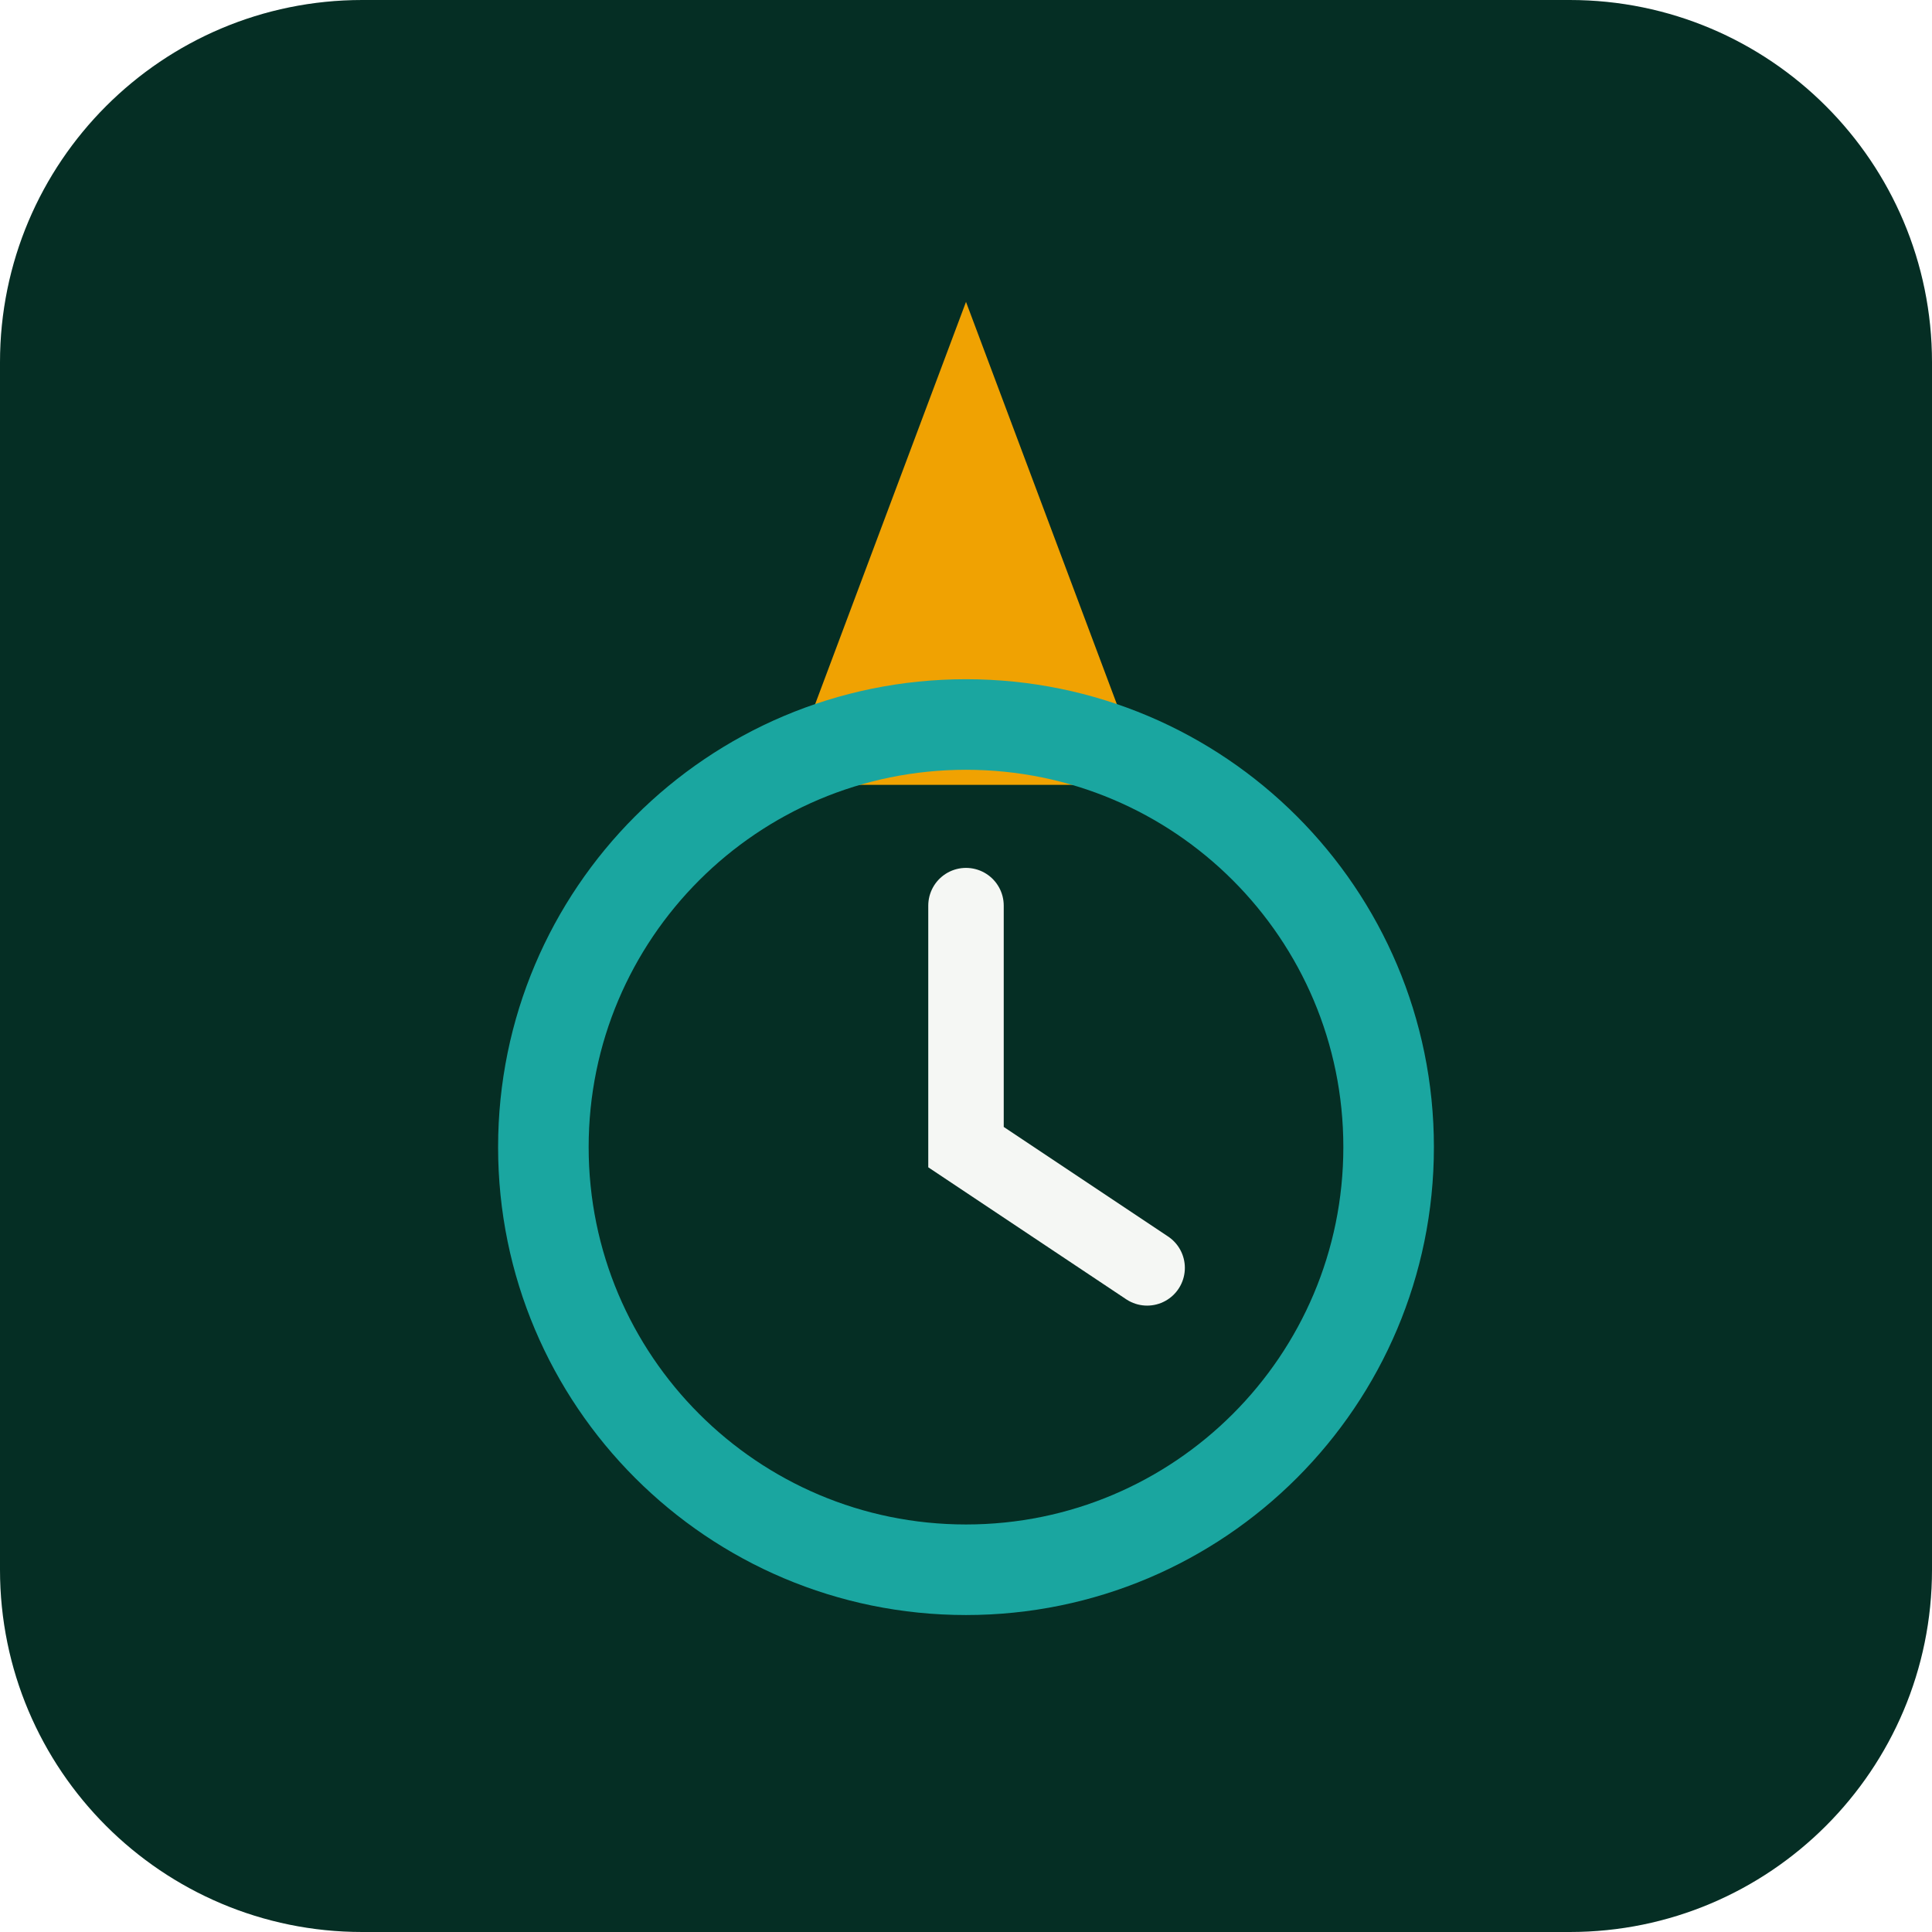
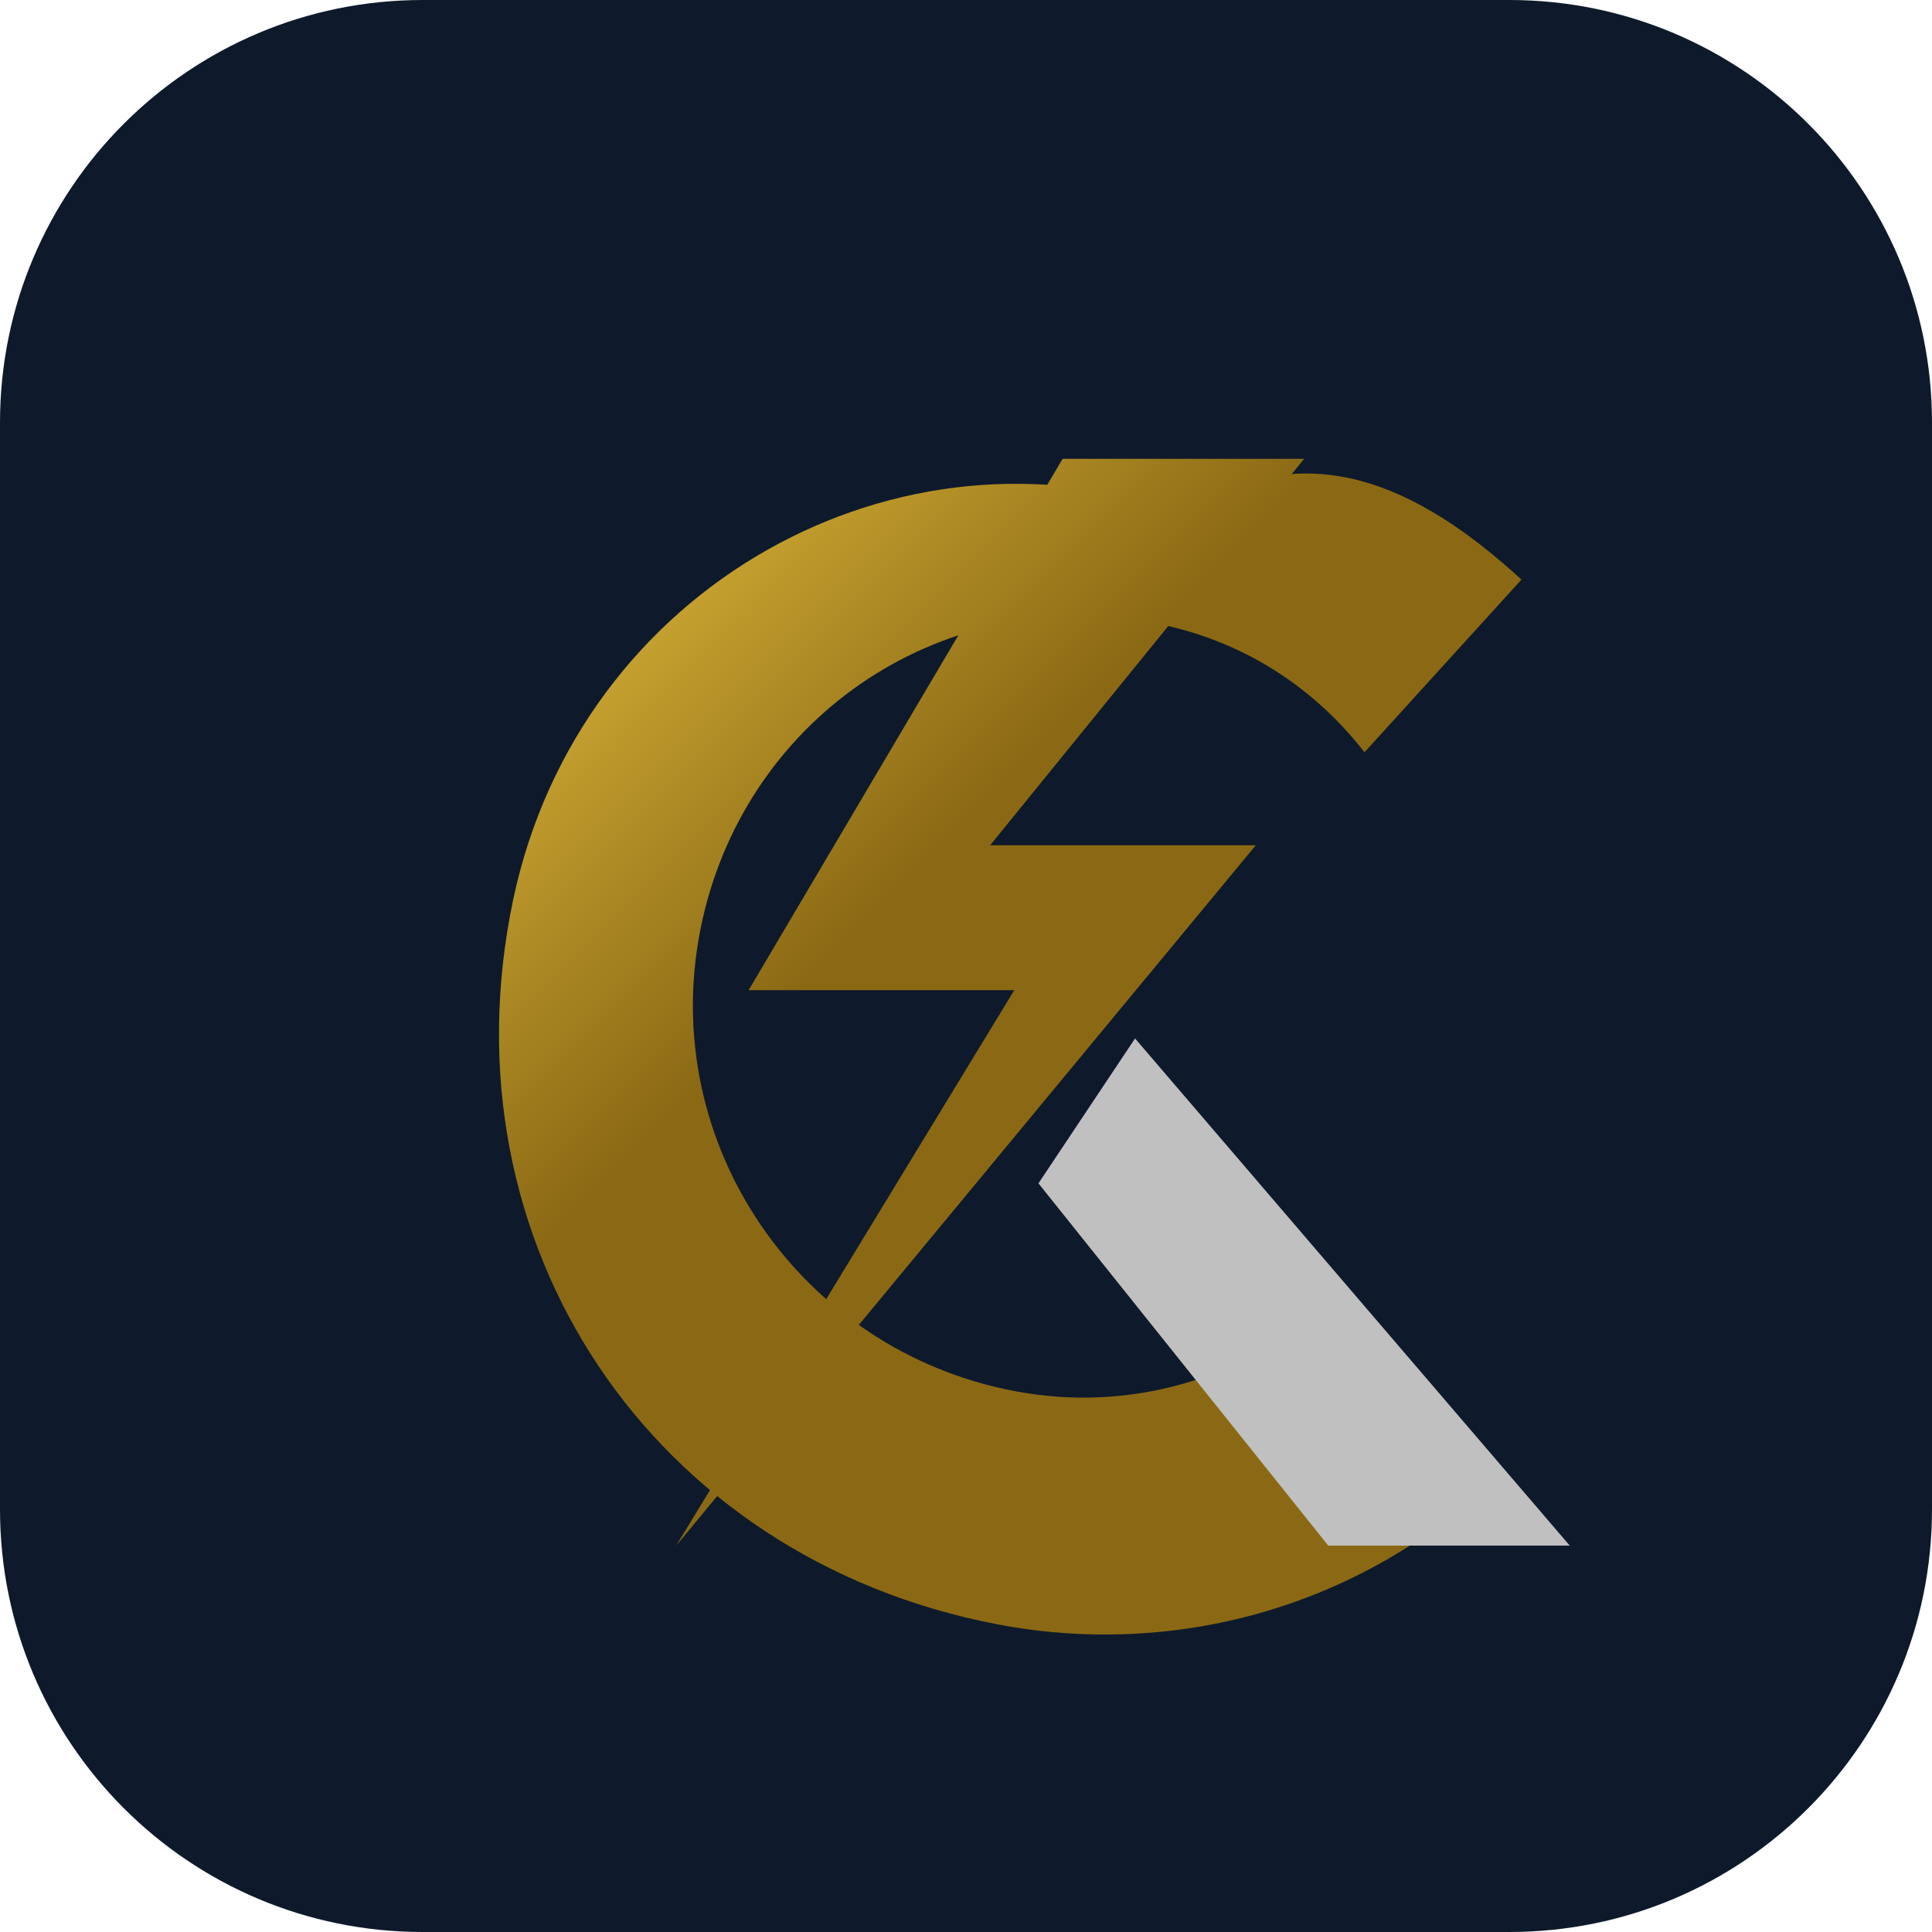
<svg xmlns="http://www.w3.org/2000/svg" viewBox="0 0 64 64" fill="none">
-   <rect width="64" height="64" rx="12" fill="#052E24" />
-   <path d="M32 10L38 26H26L32 10Z" fill="#F0A202" />
-   <circle cx="32" cy="38" r="14" stroke="#1AA6A0" stroke-width="3" fill="none" />
-   <path d="M32 30V38L38 42" stroke="#F5F7F4" stroke-width="2.5" stroke-linecap="round" />
+   <defs>
+     <linearGradient id="g" x1="10" y1="10" x2="54" y2="54" gradientUnits="userSpaceOnUse">
+       <stop offset="0%" stop-color="#F0D78C" />
+       <stop offset="40%" stop-color="#D4AF37" />
+       <stop offset="100%" stop-color="#8B6914" />
+     </linearGradient>
+   </defs>
+   <rect width="64" height="64" rx="14" fill="#0E1A2B" />
+   <g transform="translate(8,8) scale(0.4)">
+     <path fill="url(#g)" fill-rule="evenodd" d="M78 22.5C54.5 14 28 28.5 22.5 54.5 16.5 83 34 109 62.5 114.5c14.5 2.8 30-1.2 41.5-12.2l-13.8-14.5c-7.2 6.5-16.8 9.2-26.2 7.4-17.8-3.4-29.5-20.5-26-38.2 3.4-17.2 19.5-28.5 37-25.5 7.2 1.2 13.5 5 18 10.8L106 28C97.5 20.2 88.2 15.8 78 22.5z" />
+     <path fill="url(#g)" d="M68 18L42 62h22L36 108l48-58H62L88 18z" />
+     <path fill="#C0C0C0" d="M74 66l36 42H90L66 78z" />
+   </g>
</svg>
